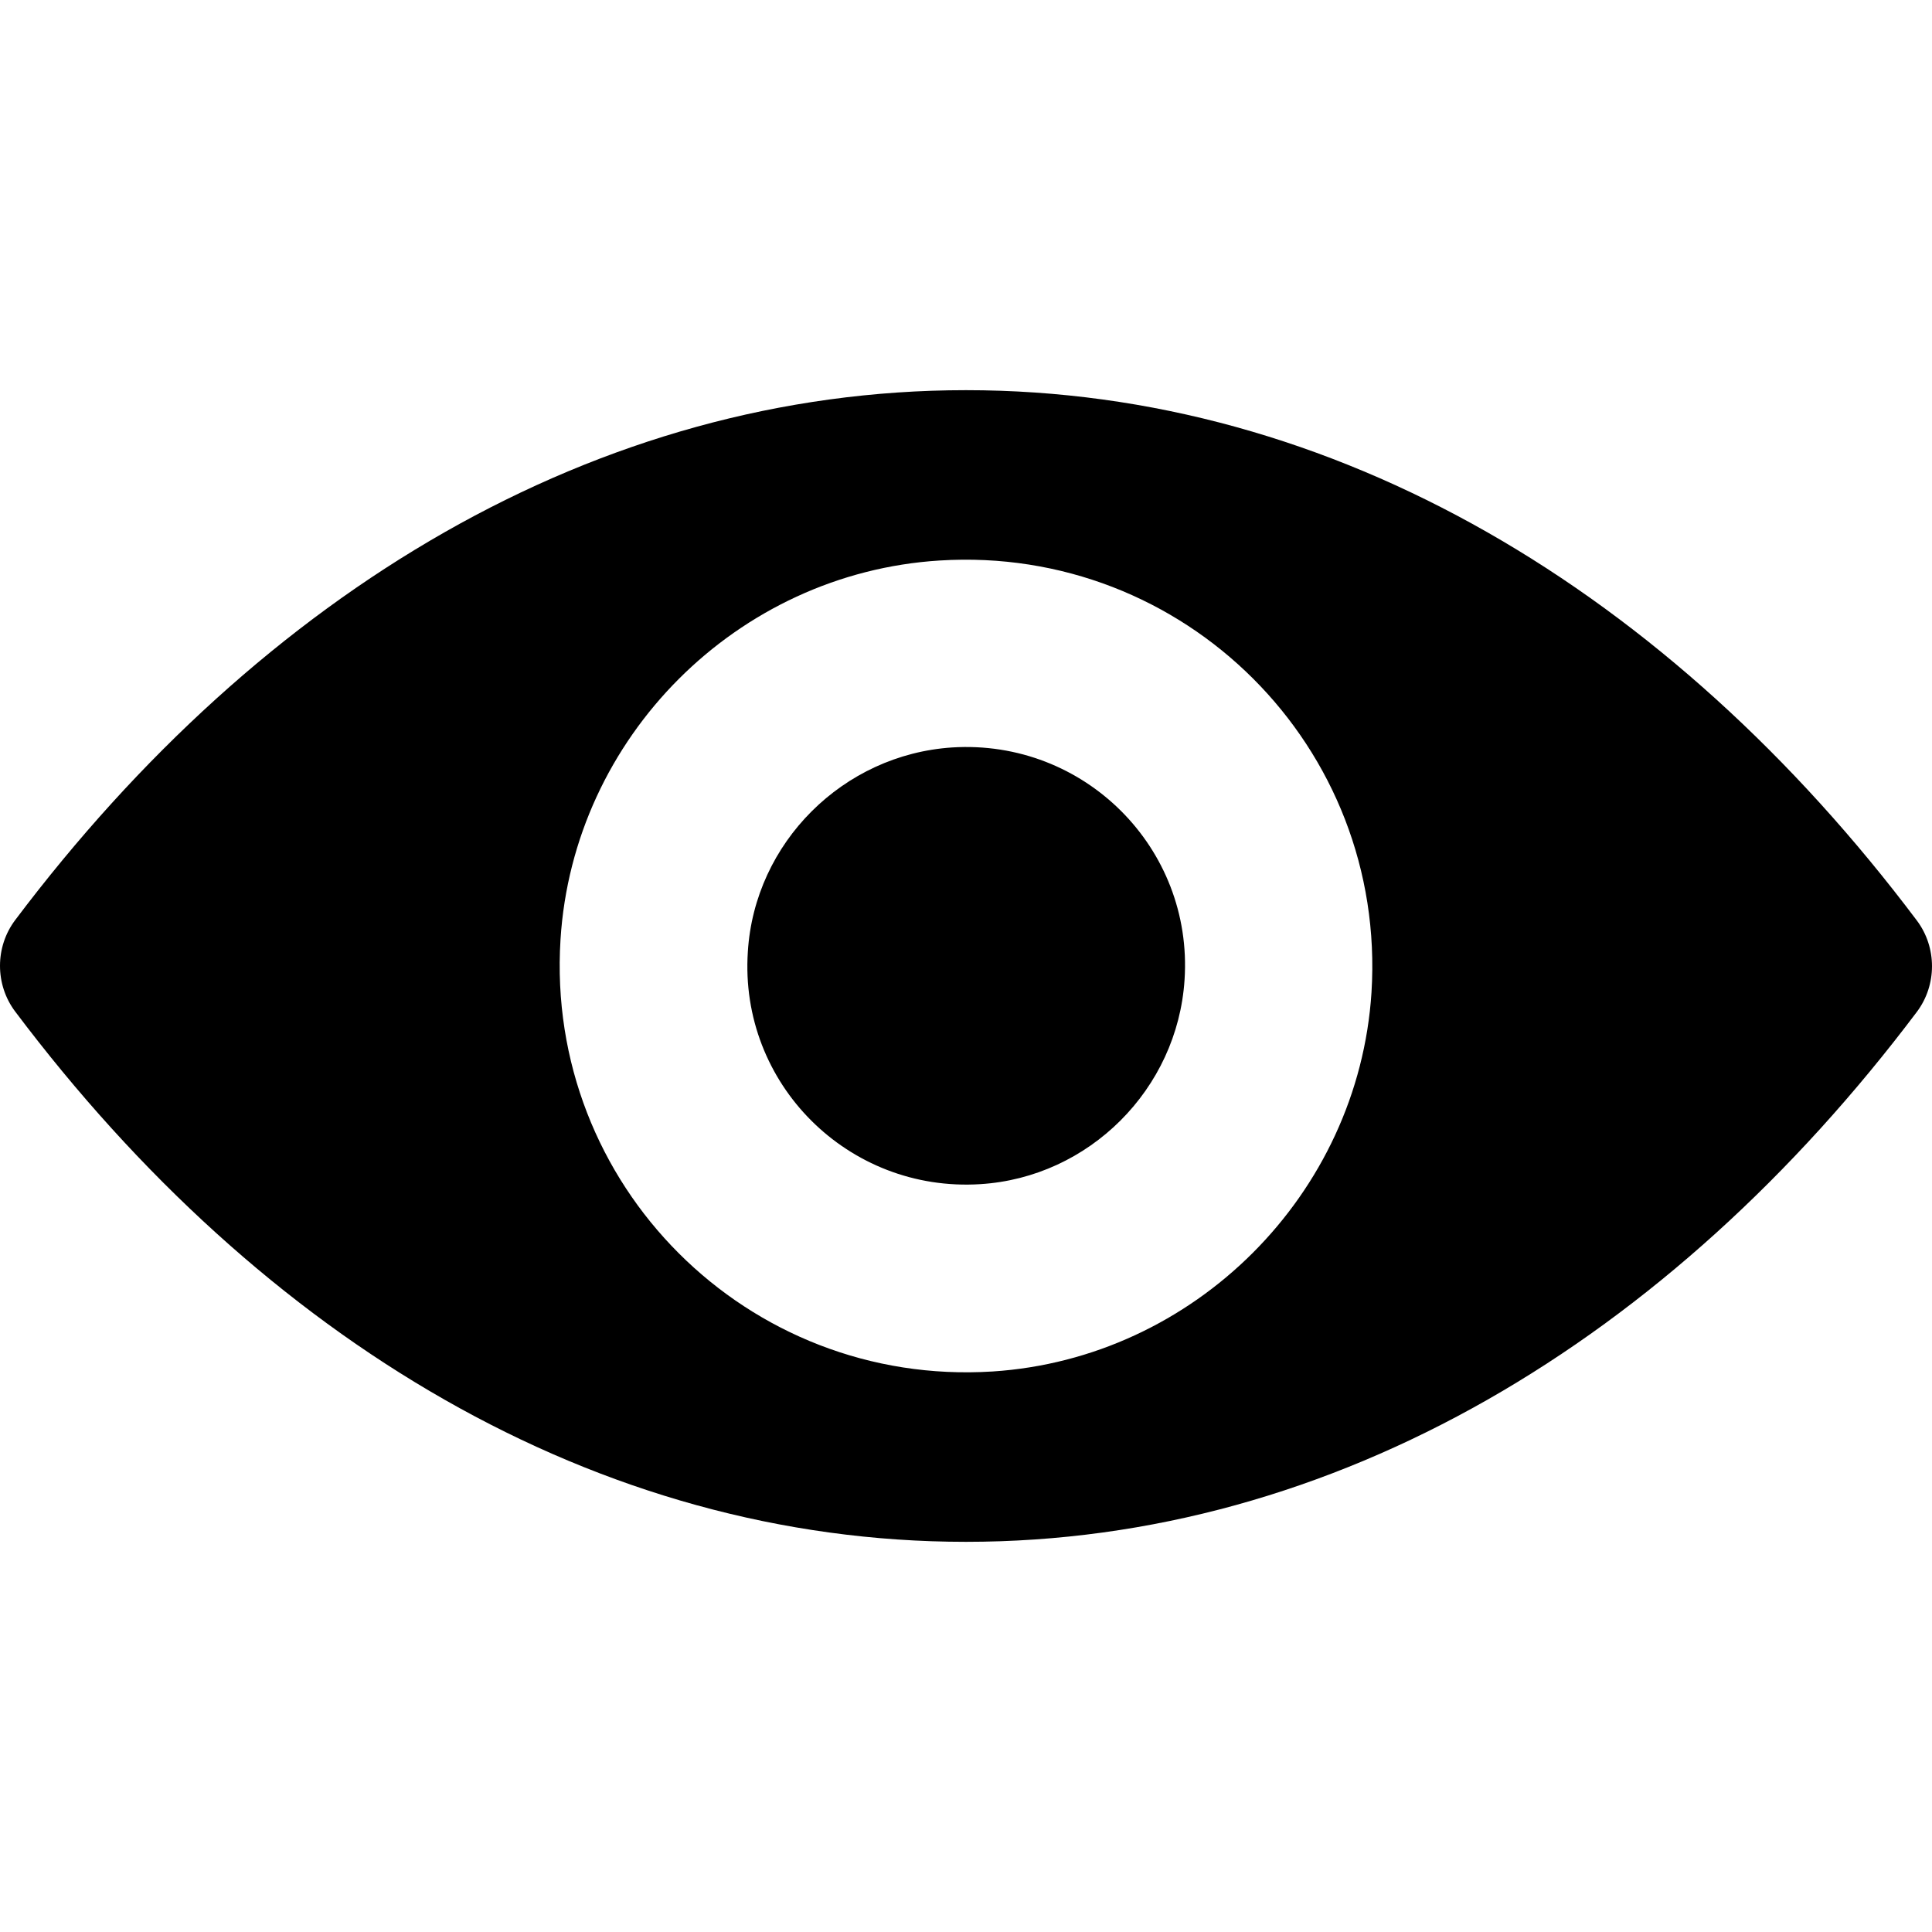
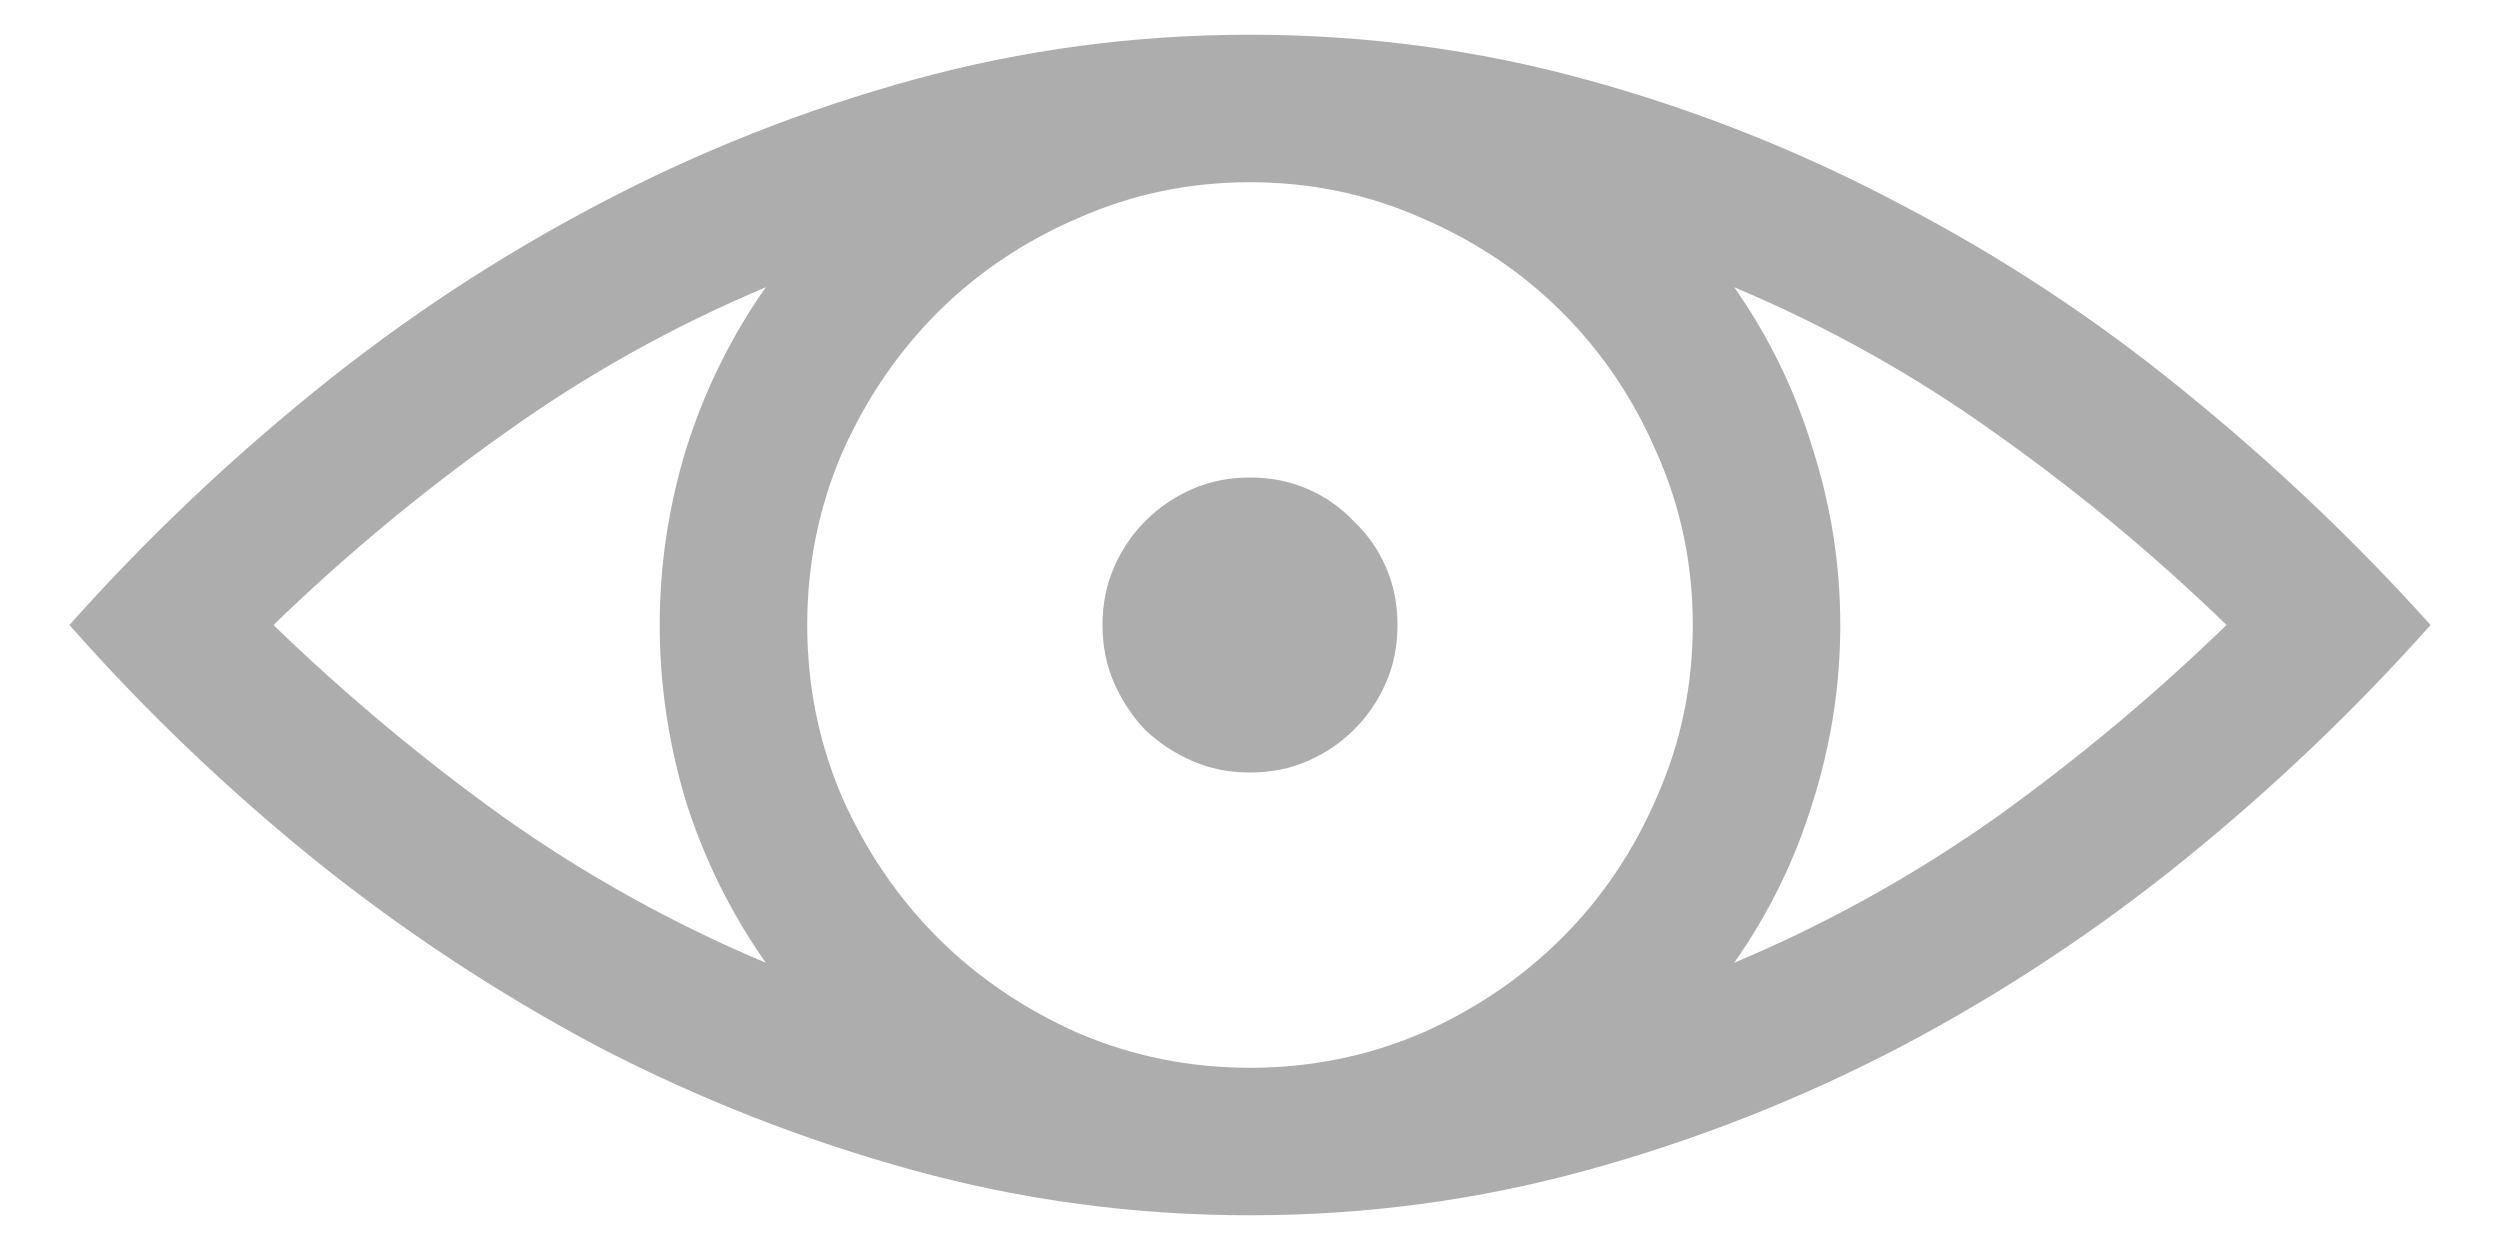
- <svg xmlns="http://www.w3.org/2000/svg" version="1.1" id="Capa_1" x="0px" y="0px" viewBox="0 0 488.85 488.85" style="enable-background:new 0 0 488.85 488.85;" xml:space="preserve">
-   <g>
-     <path d="M244.425,98.725c-93.4,0-178.1,51.1-240.6,134.1c-5.1,6.8-5.1,16.3,0,23.1c62.5,83.1,147.2,134.2,240.6,134.2   s178.1-51.1,240.6-134.1c5.1-6.8,5.1-16.3,0-23.1C422.525,149.825,337.825,98.725,244.425,98.725z M251.125,347.025   c-62,3.9-113.2-47.2-109.3-109.3c3.2-51.2,44.7-92.7,95.9-95.9c62-3.9,113.2,47.2,109.3,109.3   C343.725,302.225,302.225,343.725,251.125,347.025z M248.025,299.625c-33.4,2.1-61-25.4-58.8-58.8c1.7-27.6,24.1-49.9,51.7-51.7   c33.4-2.1,61,25.4,58.8,58.8C297.925,275.625,275.525,297.925,248.025,299.625z" />
-   </g>
-   <g>
- </g>
-   <g>
- </g>
-   <g>
- </g>
-   <g>
- </g>
-   <g>
- </g>
-   <g>
- </g>
-   <g>
- </g>
-   <g>
- </g>
-   <g>
- </g>
-   <g>
- </g>
-   <g>
- </g>
-   <g>
- </g>
-   <g>
- </g>
-   <g>
- </g>
-   <g>
- </g>
+ <svg xmlns="http://www.w3.org/2000/svg" width="18" height="9" viewBox="0 0 18 9" fill="none">
+   <path opacity="0.8" d="M9 0.25C9.83 0.25 10.638 0.358 11.424 0.574C12.21 0.79 12.962 1.088 13.682 1.47C14.407 1.847 15.087 2.295 15.724 2.815C16.366 3.335 16.958 3.897 17.5 4.5C16.958 5.109 16.366 5.673 15.724 6.193C15.087 6.708 14.407 7.156 13.682 7.538C12.962 7.914 12.21 8.21 11.424 8.426C10.638 8.642 9.83 8.75 9 8.75C8.17 8.75 7.362 8.642 6.576 8.426C5.79 8.21 5.035 7.914 4.31 7.538C3.591 7.156 2.91 6.708 2.268 6.193C1.626 5.673 1.037 5.109 0.5 4.5C1.037 3.897 1.626 3.335 2.268 2.815C2.91 2.295 3.591 1.847 4.31 1.47C5.035 1.088 5.79 0.79 6.576 0.574C7.362 0.358 8.17 0.25 9 0.25ZM12.188 4.5C12.188 4.063 12.102 3.651 11.93 3.263C11.764 2.876 11.537 2.538 11.249 2.25C10.962 1.963 10.624 1.736 10.237 1.57C9.849 1.398 9.437 1.312 9 1.312C8.563 1.312 8.151 1.398 7.763 1.57C7.376 1.736 7.038 1.963 6.75 2.25C6.463 2.538 6.233 2.876 6.062 3.263C5.896 3.651 5.812 4.063 5.812 4.5C5.812 4.937 5.896 5.349 6.062 5.737C6.233 6.124 6.463 6.462 6.75 6.75C7.038 7.037 7.376 7.267 7.763 7.438C8.151 7.604 8.563 7.688 9 7.688C9.437 7.688 9.849 7.604 10.237 7.438C10.624 7.267 10.962 7.037 11.249 6.75C11.537 6.462 11.764 6.124 11.93 5.737C12.102 5.349 12.188 4.937 12.188 4.5ZM1.969 4.5C2.489 5.004 3.043 5.466 3.629 5.886C4.216 6.301 4.844 6.65 5.514 6.932C5.265 6.578 5.074 6.193 4.941 5.778C4.814 5.358 4.75 4.932 4.75 4.5C4.75 4.068 4.814 3.645 4.941 3.23C5.074 2.809 5.265 2.422 5.514 2.068C4.844 2.35 4.216 2.701 3.629 3.122C3.043 3.537 2.489 3.996 1.969 4.5ZM12.486 6.932C13.156 6.65 13.784 6.301 14.371 5.886C14.957 5.466 15.511 5.004 16.031 4.5C15.511 3.996 14.957 3.537 14.371 3.122C13.784 2.701 13.156 2.35 12.486 2.068C12.735 2.422 12.924 2.809 13.051 3.23C13.184 3.645 13.25 4.068 13.25 4.5C13.25 4.932 13.184 5.358 13.051 5.778C12.924 6.193 12.735 6.578 12.486 6.932ZM9 5.562C8.851 5.562 8.712 5.535 8.585 5.479C8.458 5.424 8.344 5.349 8.245 5.255C8.151 5.156 8.076 5.042 8.021 4.915C7.965 4.788 7.938 4.649 7.938 4.5C7.938 4.351 7.965 4.212 8.021 4.085C8.076 3.958 8.151 3.847 8.245 3.753C8.344 3.653 8.458 3.576 8.585 3.521C8.712 3.465 8.851 3.438 9 3.438C9.149 3.438 9.288 3.465 9.415 3.521C9.542 3.576 9.653 3.653 9.747 3.753C9.847 3.847 9.924 3.958 9.979 4.085C10.035 4.212 10.062 4.351 10.062 4.5C10.062 4.649 10.035 4.788 9.979 4.915C9.924 5.042 9.847 5.156 9.747 5.255C9.653 5.349 9.542 5.424 9.415 5.479C9.288 5.535 9.149 5.562 9 5.562Z" fill="#989898" />
</svg>
